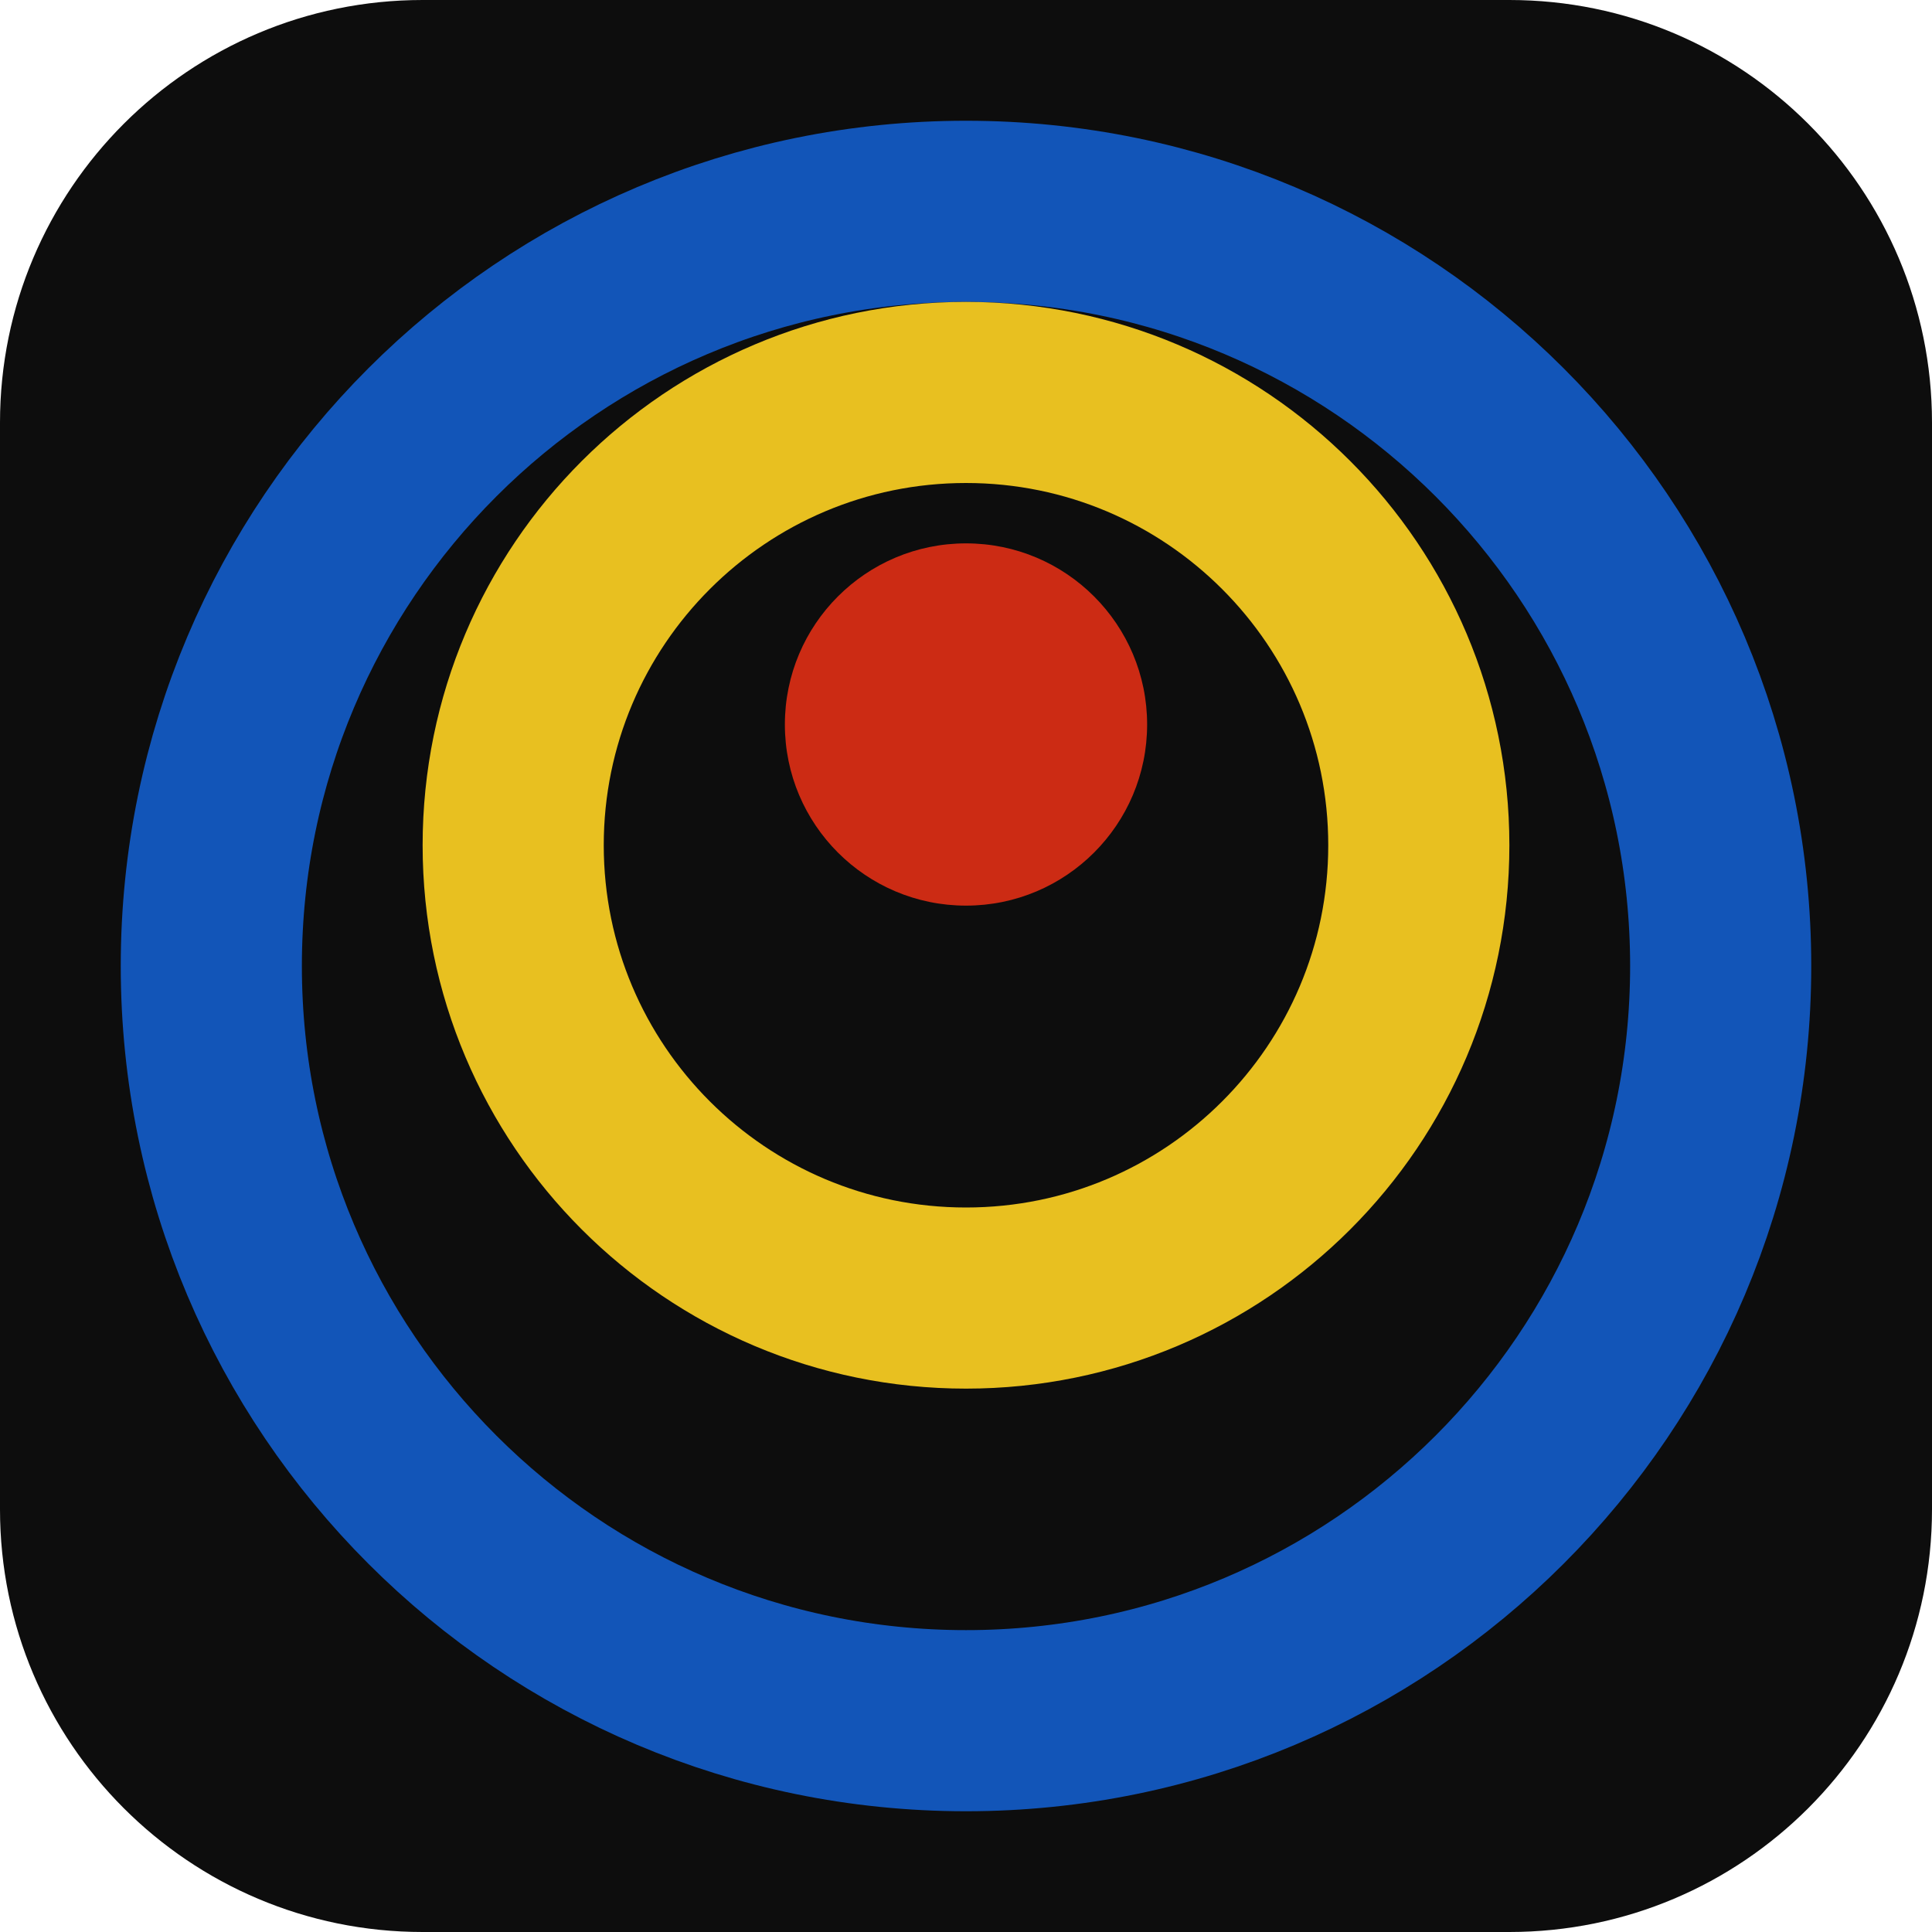
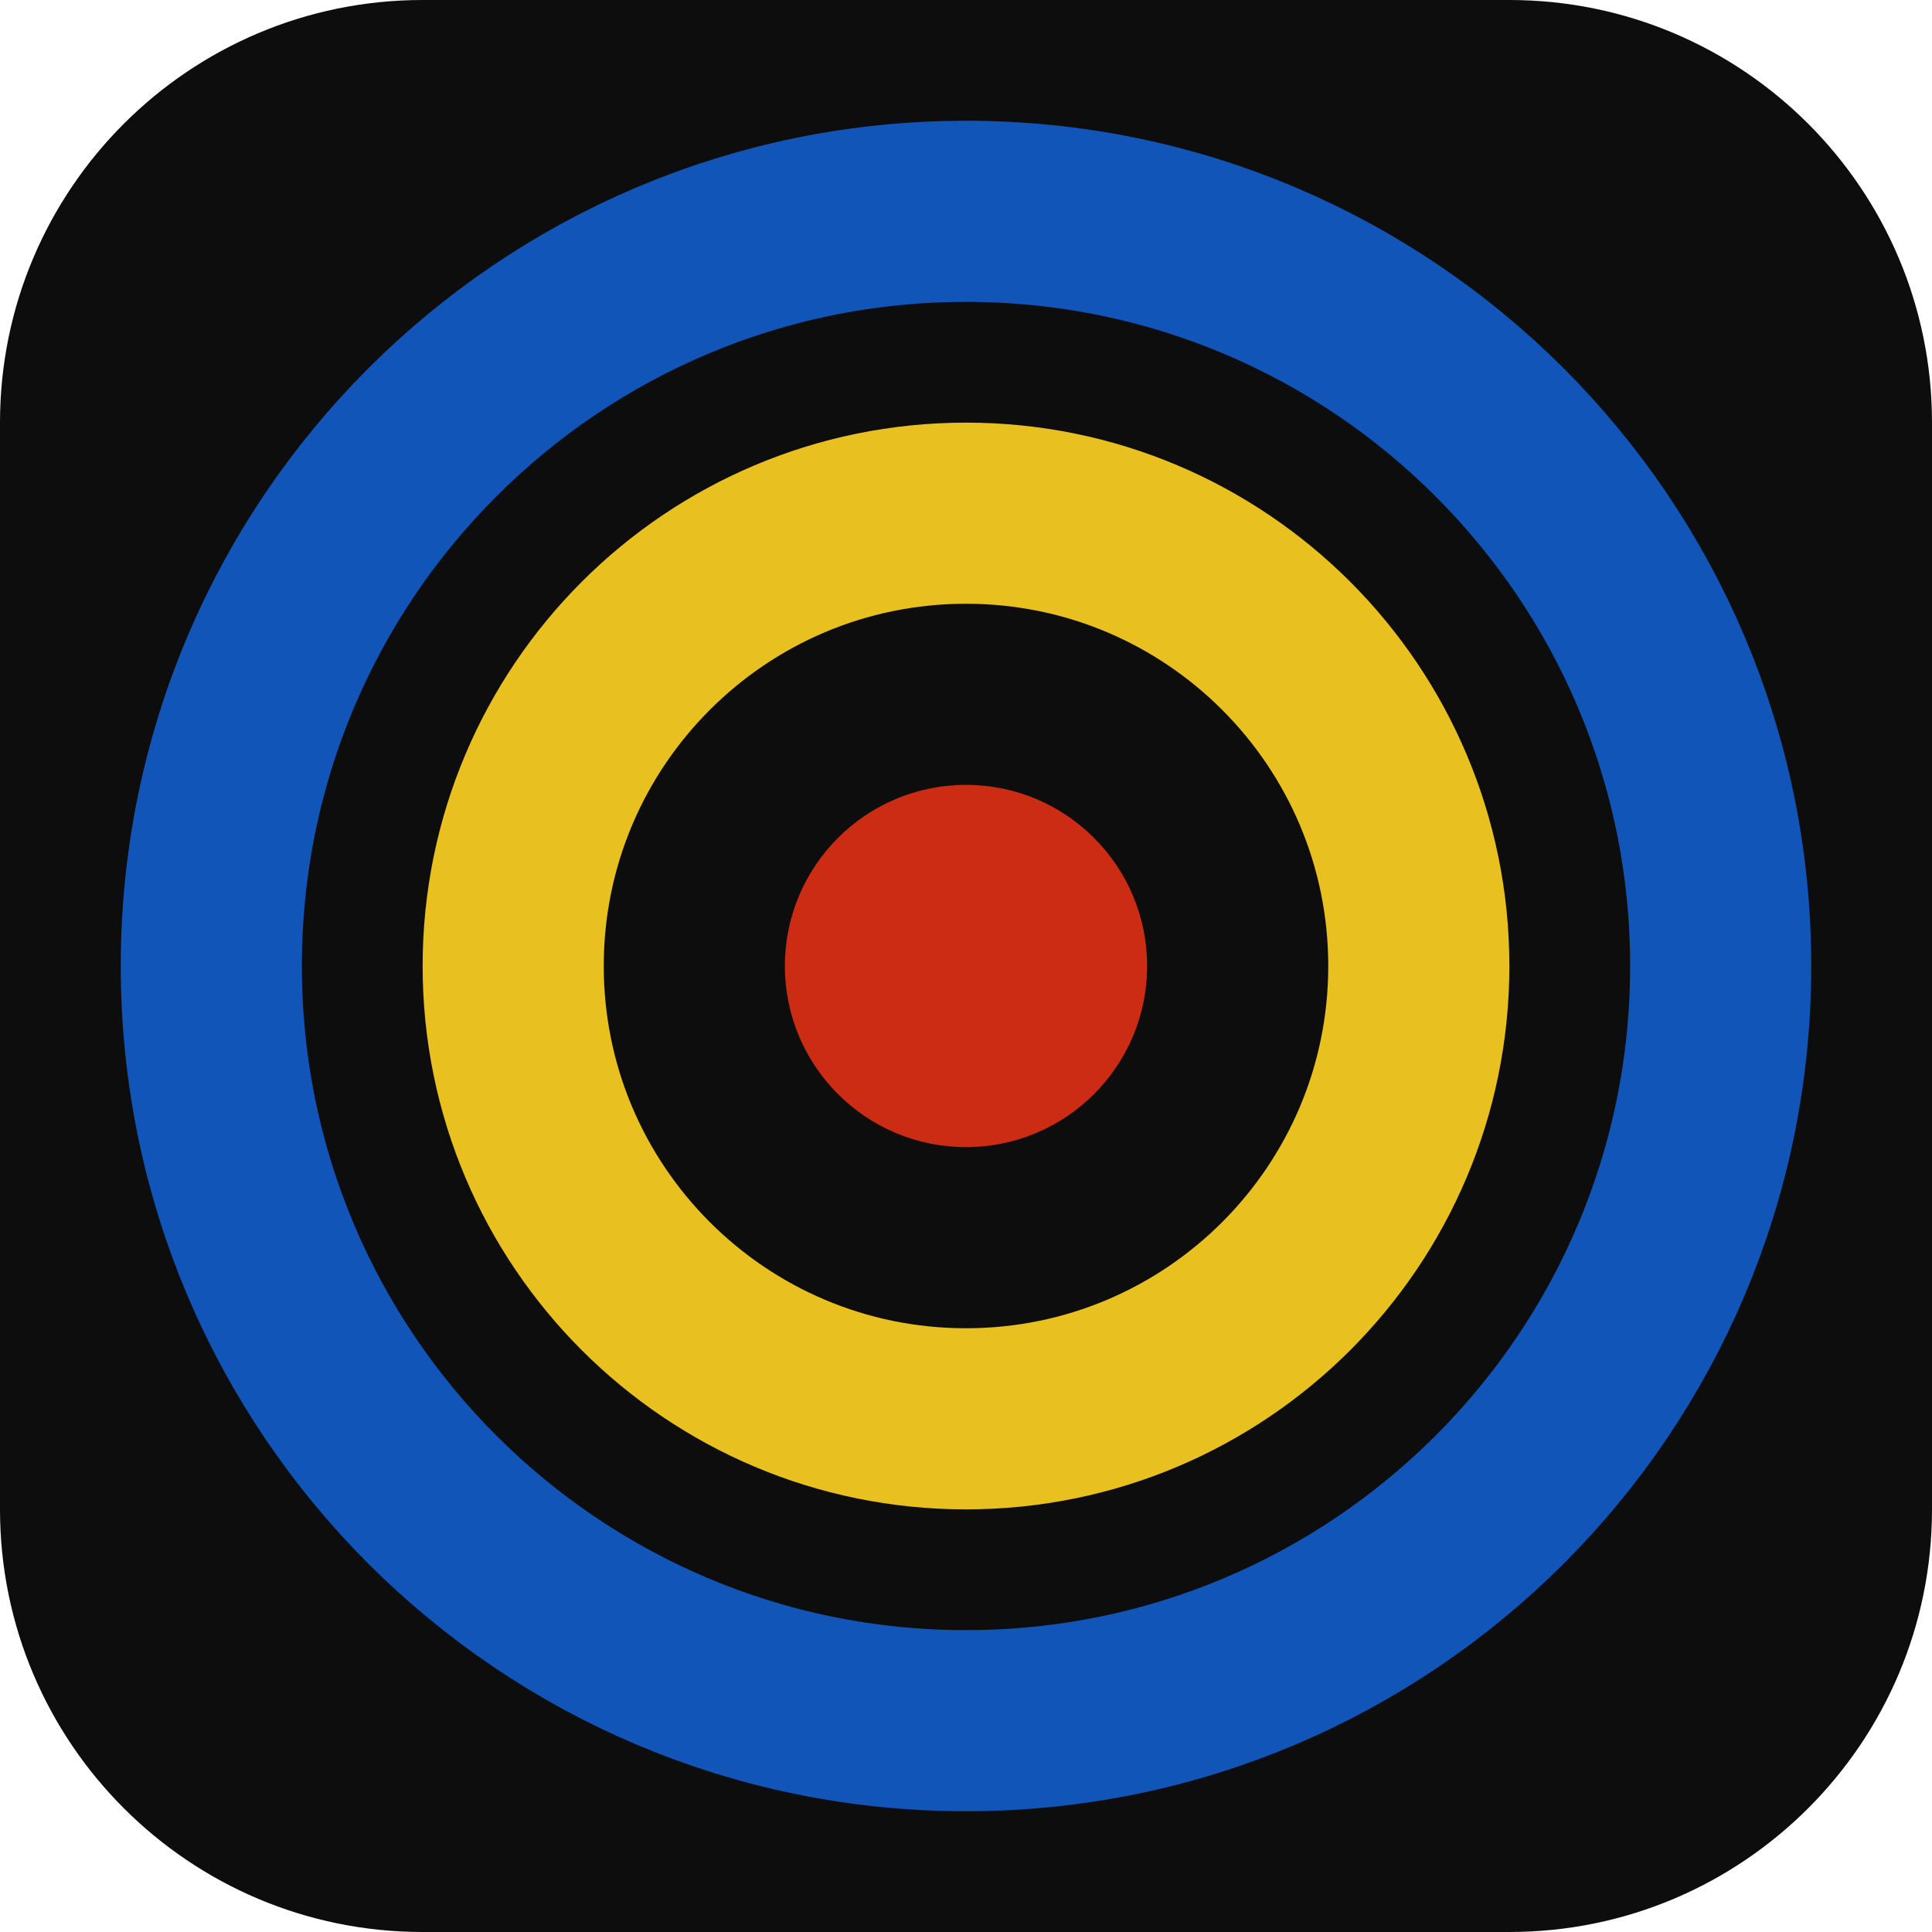
<svg xmlns="http://www.w3.org/2000/svg" viewBox="0 0 32 32">
  <rect width="32" height="32" rx="7" fill="#0d0d0d" />
  <circle cx="16" cy="16" r="12.5" fill="none" stroke="#1255b8" stroke-width="3" />
-   <circle cx="16" cy="14" r="7.5" fill="none" stroke="#e8c020" stroke-width="3" />
-   <circle cx="16" cy="12" r="3" fill="#cc2b14" />
+   <circle cx="16" cy="16" r="7.5" fill="none" stroke="#e8c020" stroke-width="3" />
+   <circle cx="16" cy="16" r="3" fill="#cc2b14" />
</svg>
